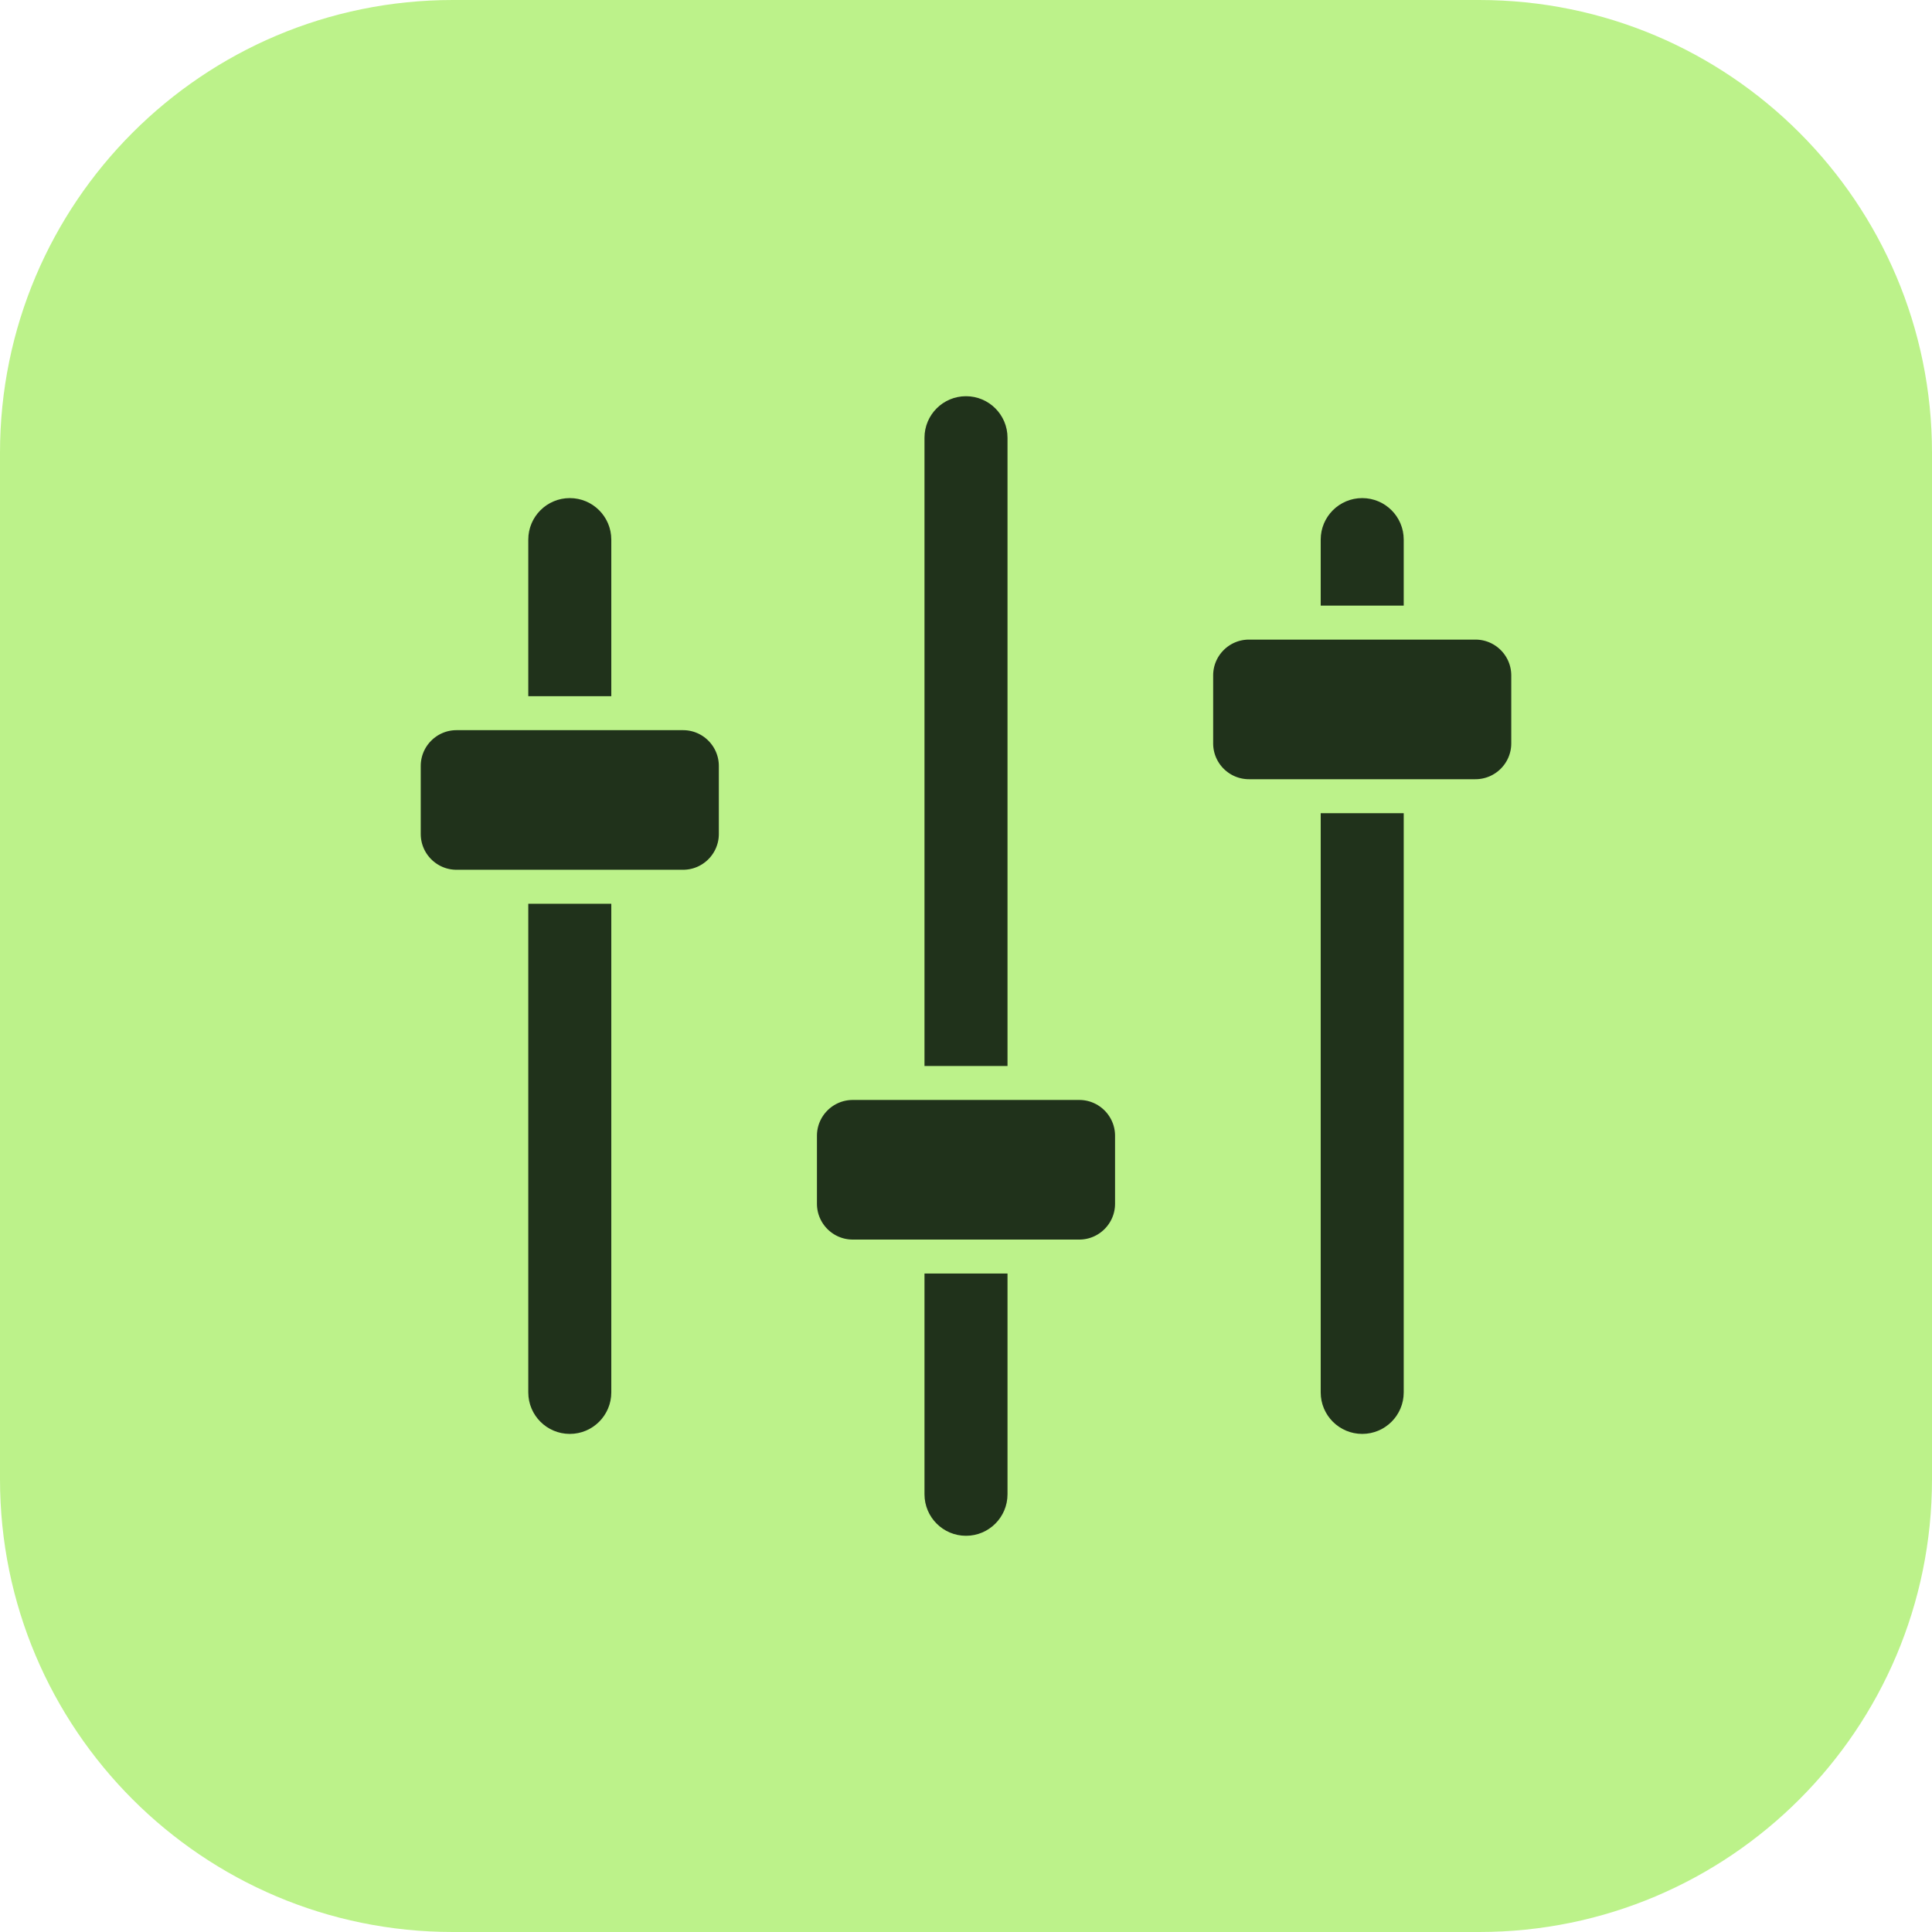
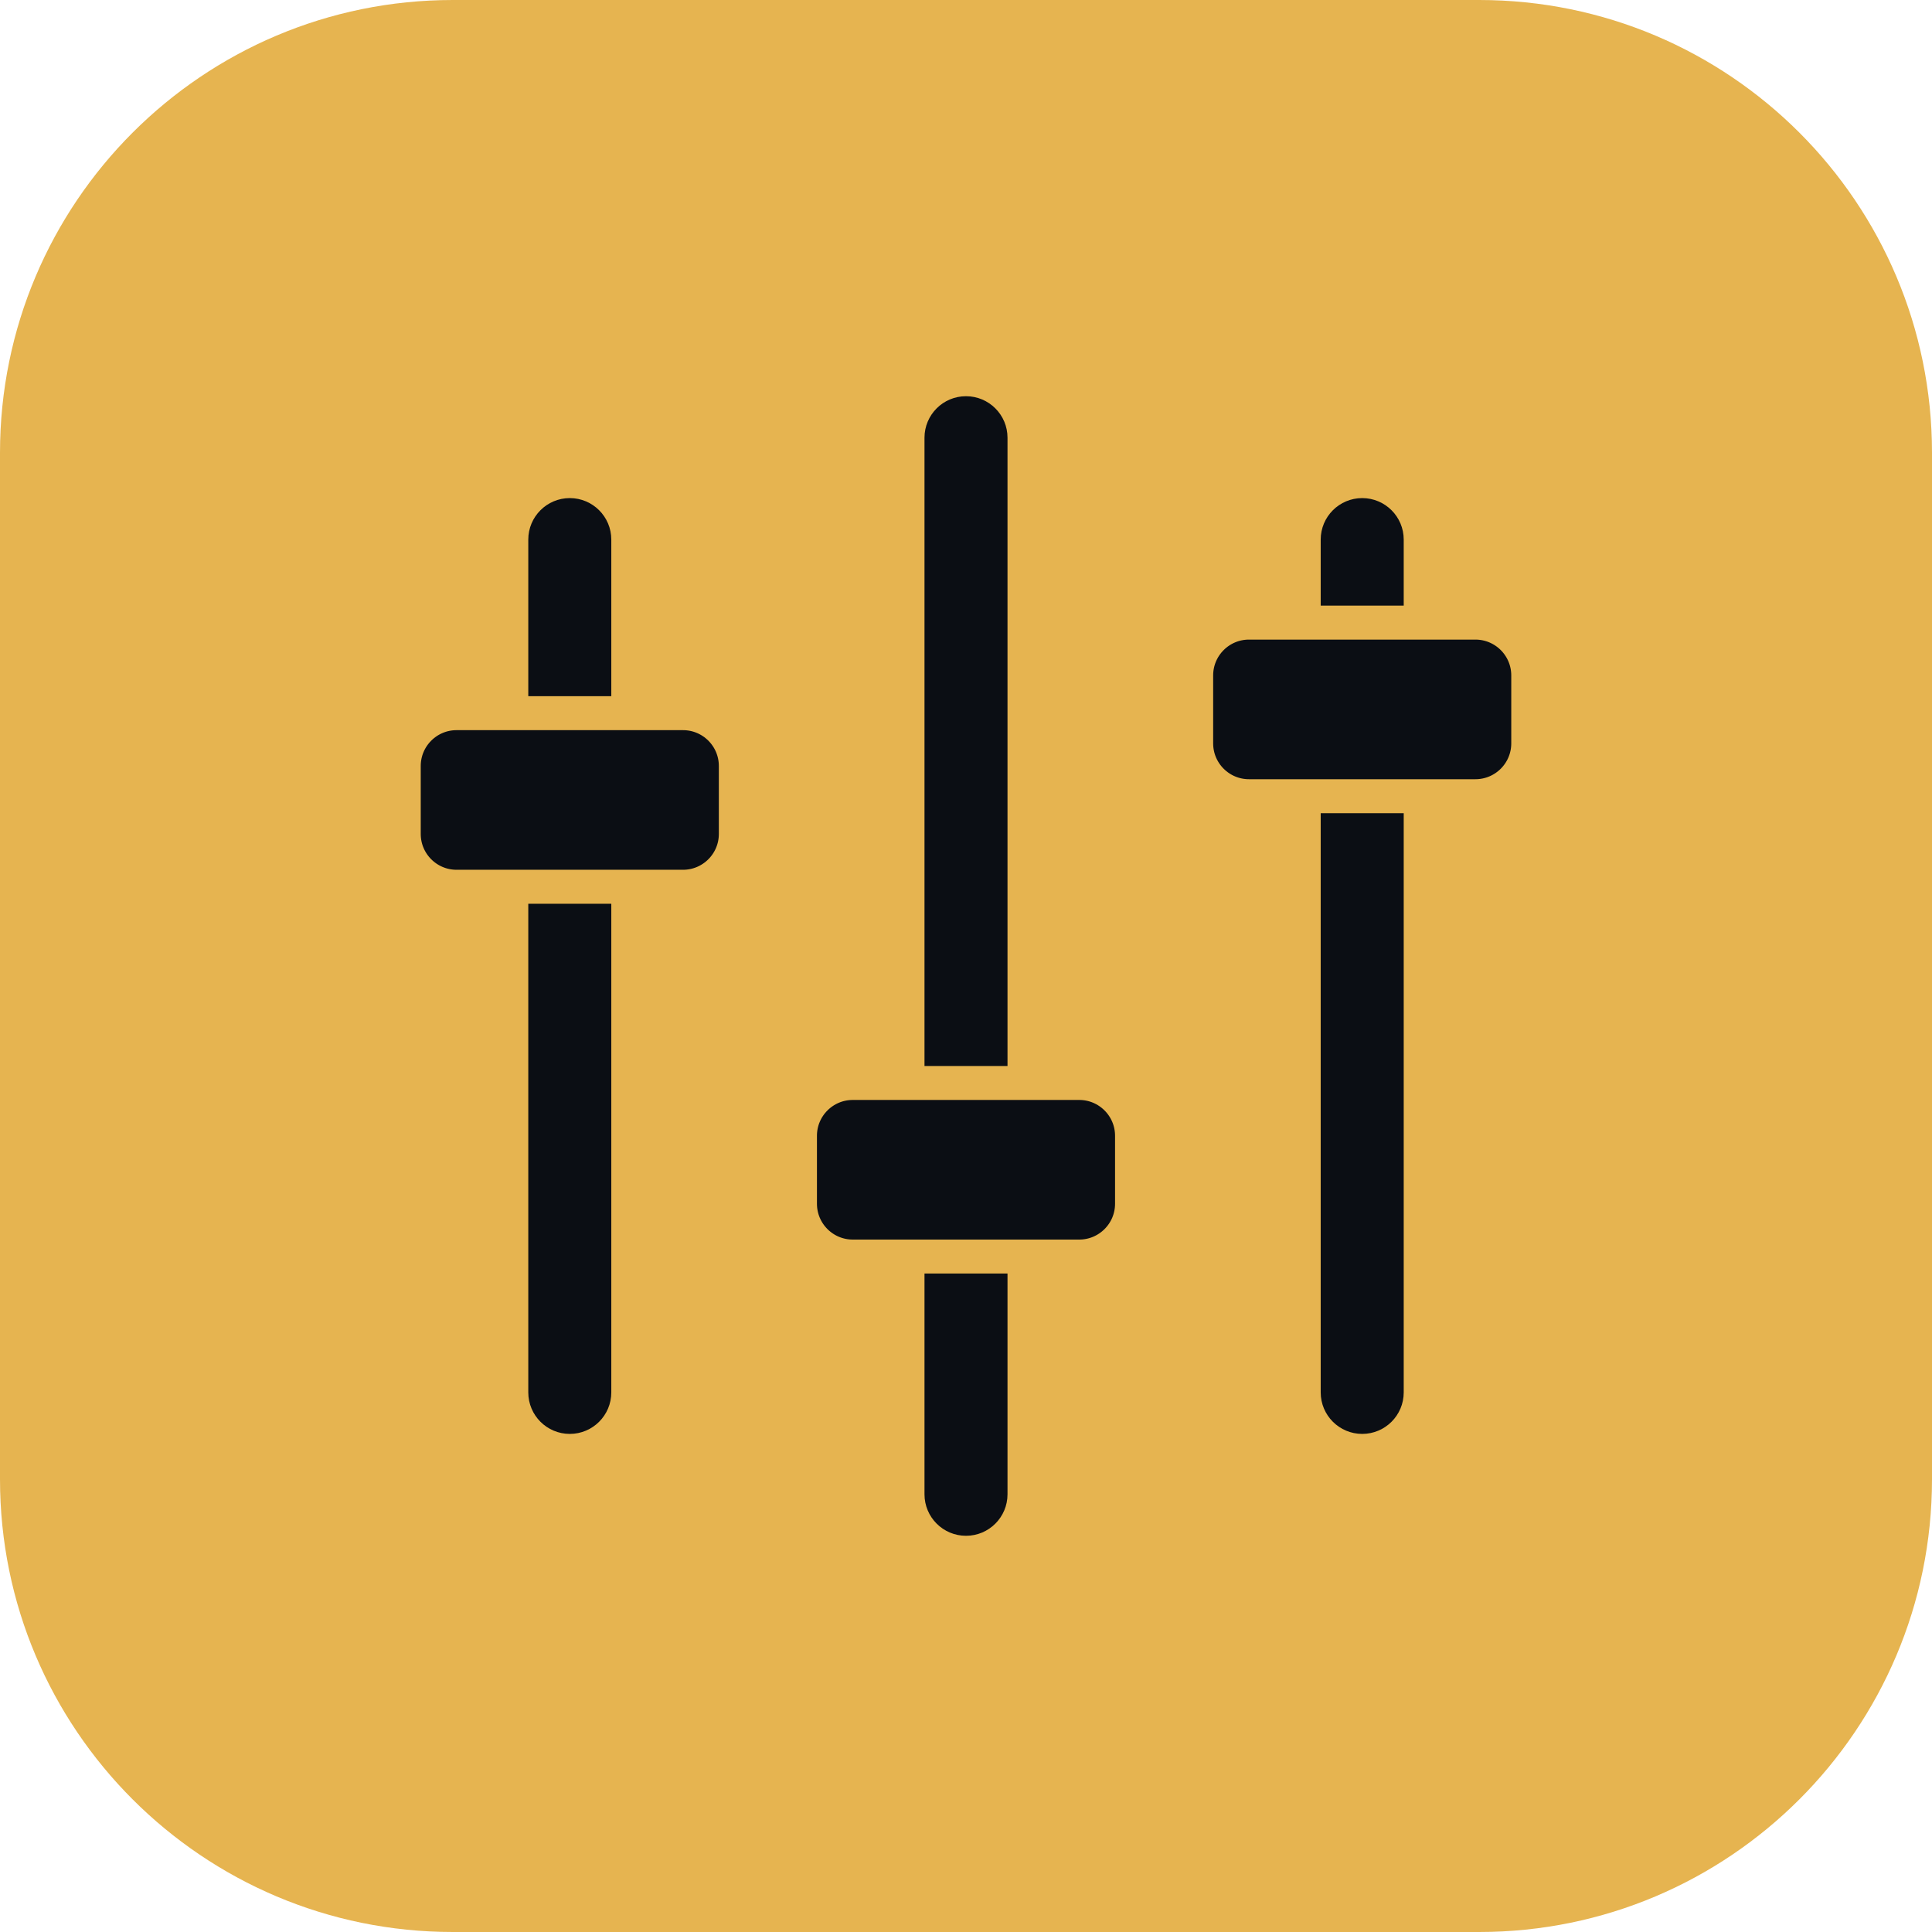
<svg xmlns="http://www.w3.org/2000/svg" viewBox="0 0 1024 1024">
-   <rect width="1024" height="1024" rx="240" fill="#bcf28a" />
-   <rect x="280" y="264" width="44" height="496" rx="22" fill="#20321b" />
-   <rect x="490" y="210" width="44" height="604" rx="22" fill="#20321b" />
-   <rect x="700" y="264" width="44" height="496" rx="22" fill="#20321b" />
-   <rect x="214" y="378" width="176" height="92" rx="28" fill="#20321b" stroke="#bcf28a" stroke-width="18" />
-   <rect x="424" y="574" width="176" height="92" rx="28" fill="#20321b" stroke="#bcf28a" stroke-width="18" />
-   <rect x="634" y="330" width="176" height="92" rx="28" fill="#20321b" stroke="#bcf28a" stroke-width="18" />
+   <rect width="1024" height="1024" rx="240" fill="#e6b450" />
+   <rect x="280" y="264" width="44" height="496" rx="22" fill="#0b0e14" />
+   <rect x="490" y="210" width="44" height="604" rx="22" fill="#0b0e14" />
+   <rect x="700" y="264" width="44" height="496" rx="22" fill="#0b0e14" />
+   <rect x="214" y="378" width="176" height="92" rx="28" fill="#0b0e14" stroke="#e6b450" stroke-width="18" />
+   <rect x="424" y="574" width="176" height="92" rx="28" fill="#0b0e14" stroke="#e6b450" stroke-width="18" />
+   <rect x="634" y="330" width="176" height="92" rx="28" fill="#0b0e14" stroke="#e6b450" stroke-width="18" />
</svg>
